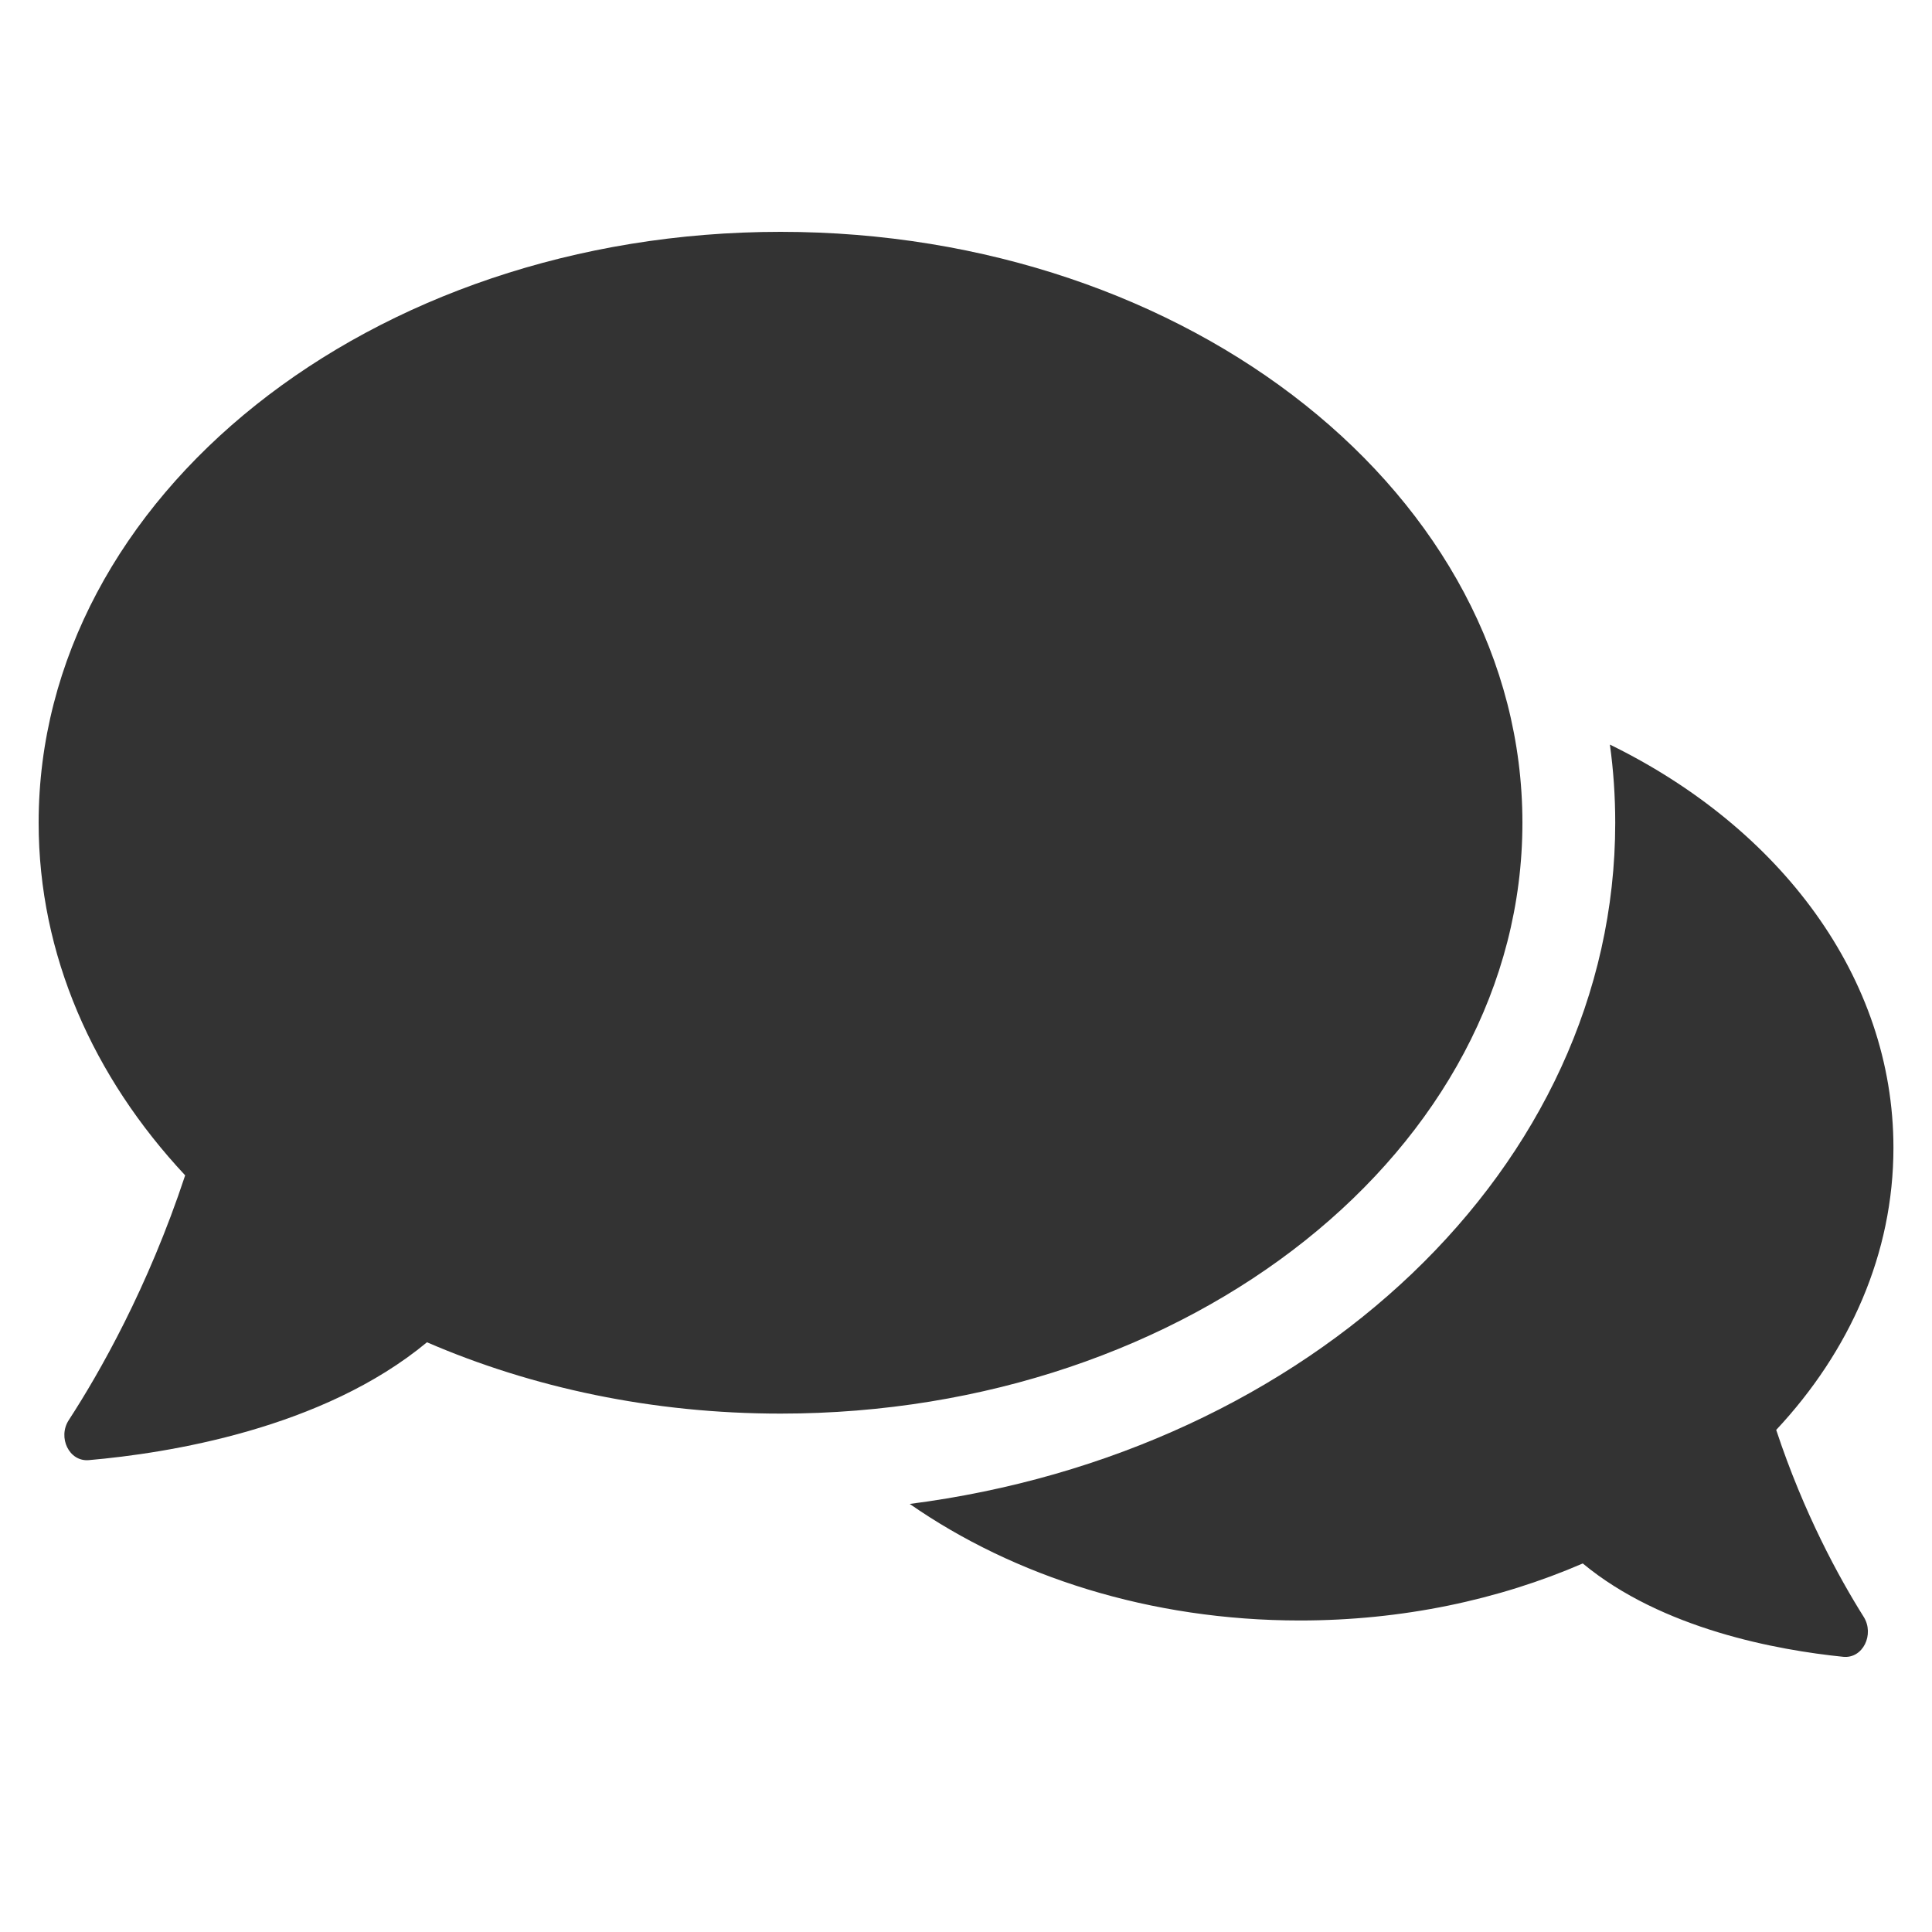
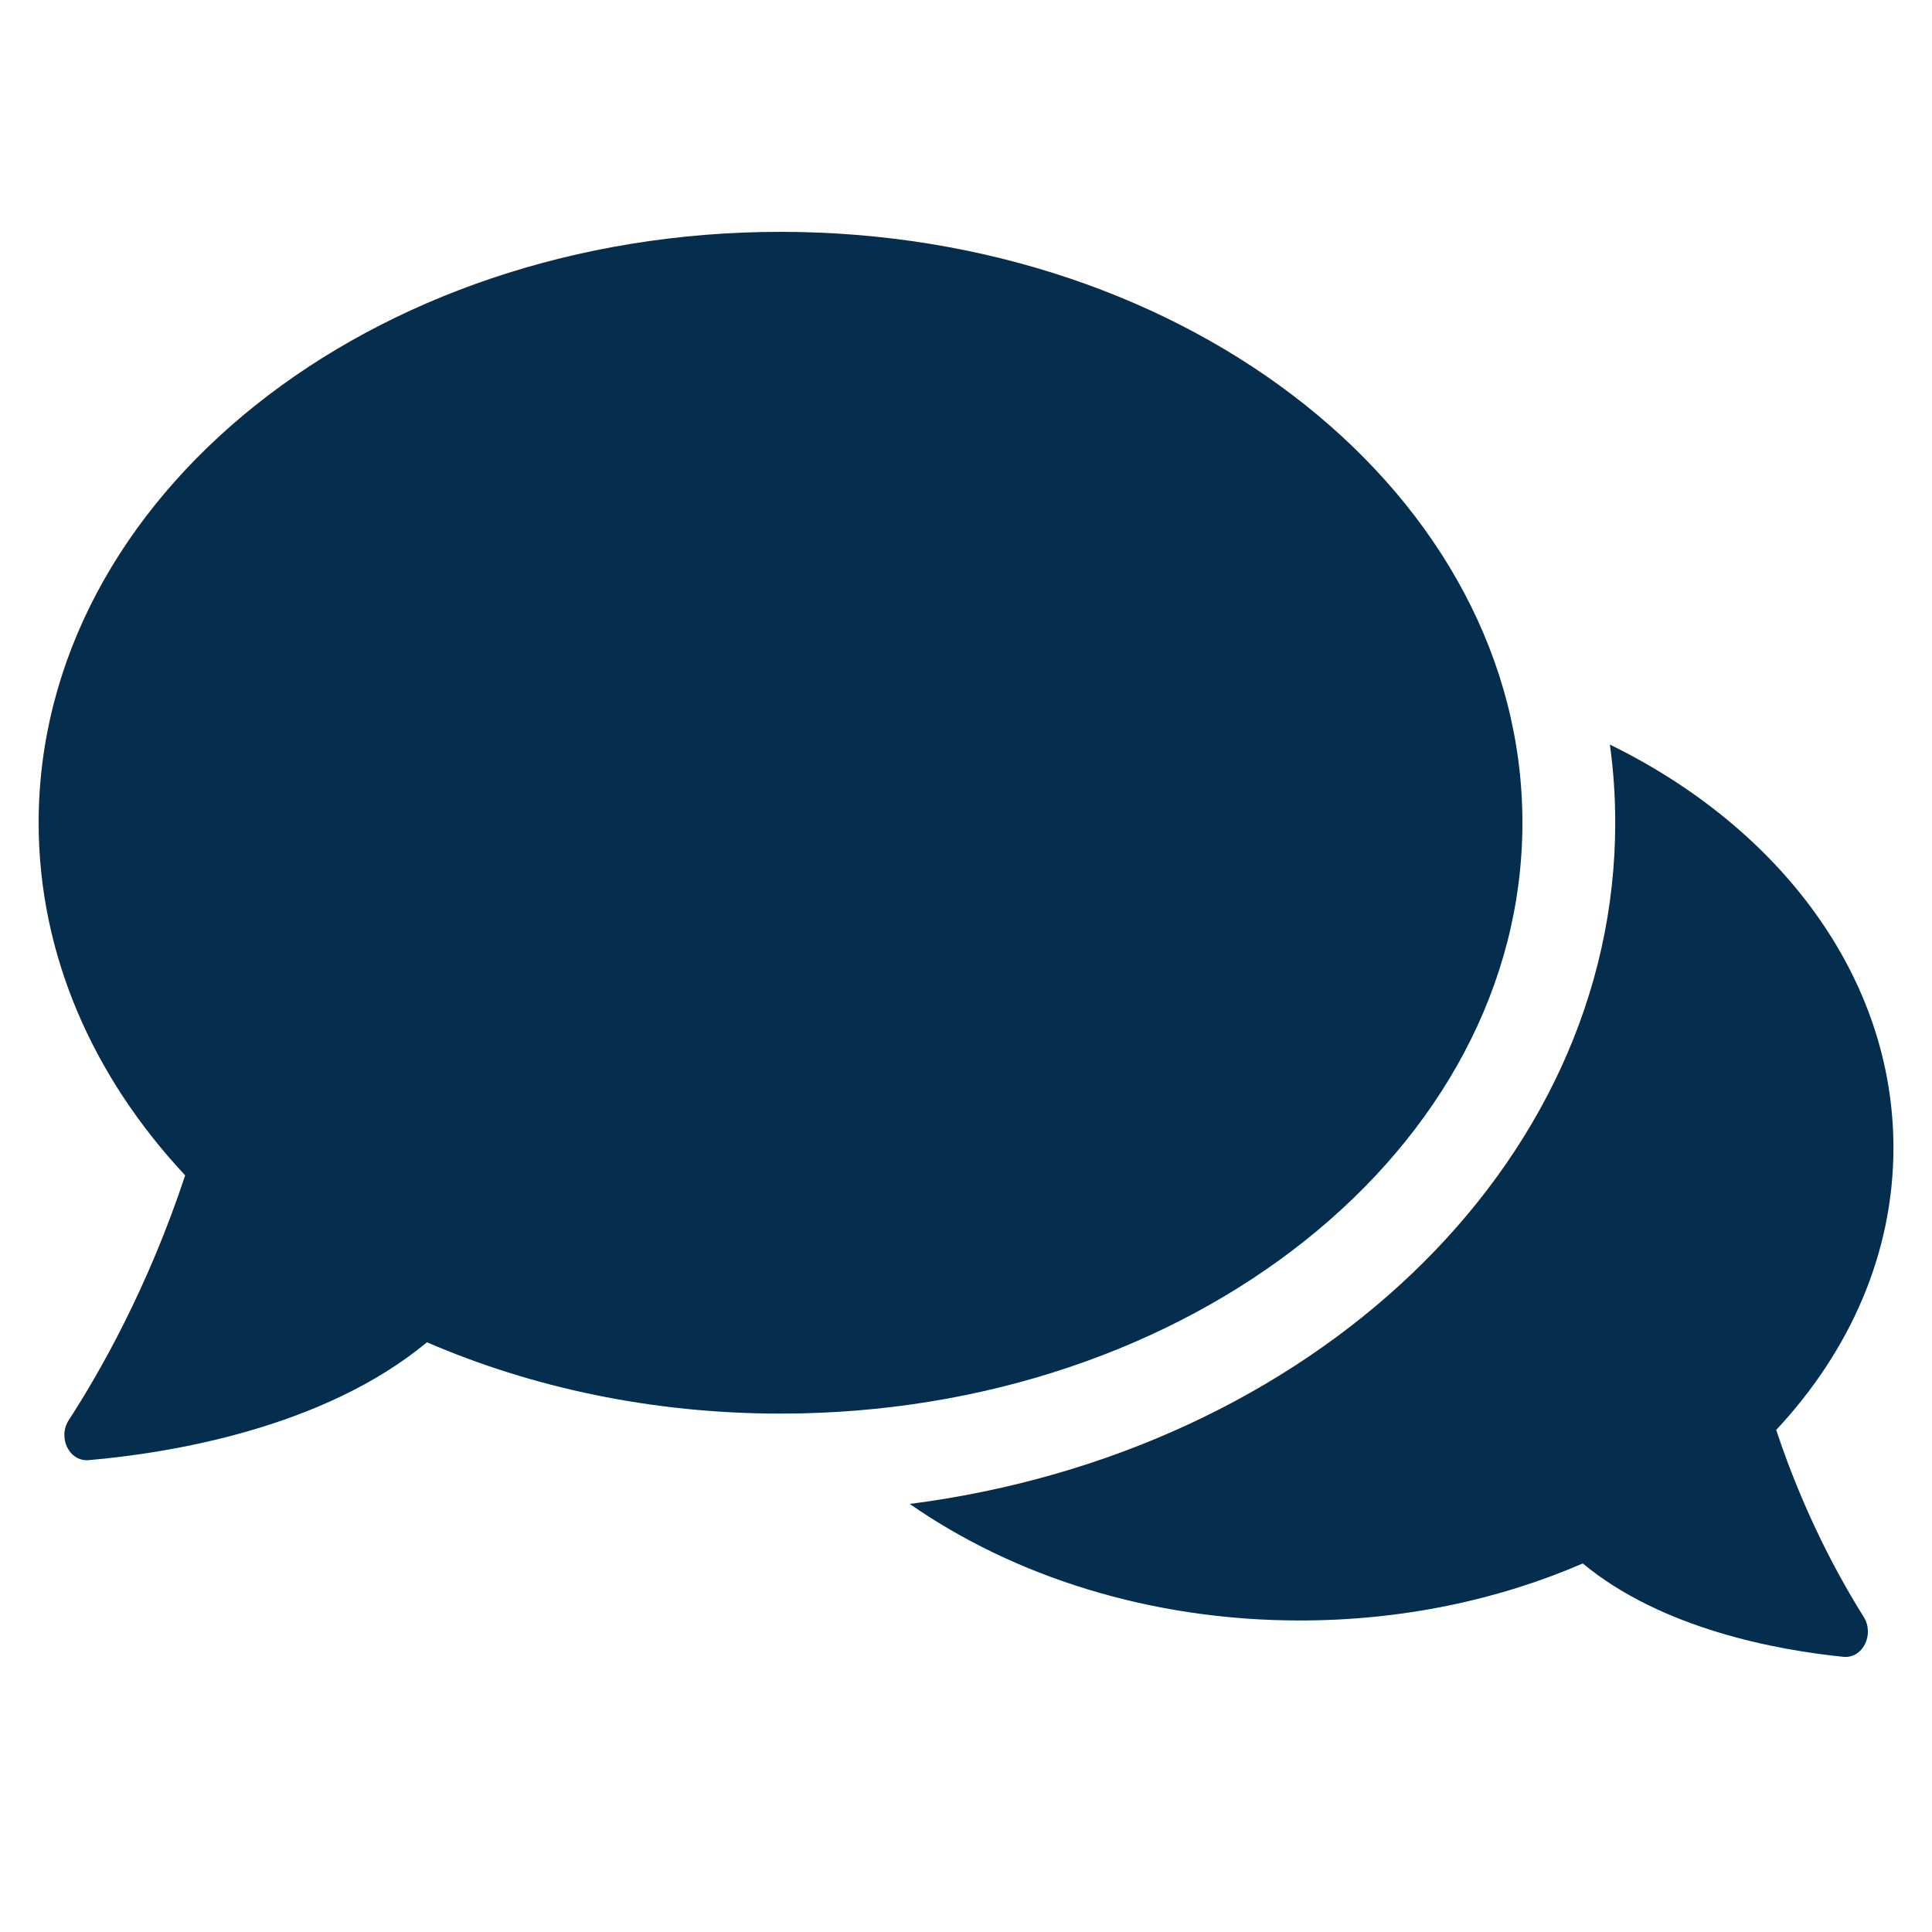
- <svg xmlns="http://www.w3.org/2000/svg" width="25" height="25" stroke-width="0" stroke="#052D4D" fill="#052D4D">
+ <svg xmlns="http://www.w3.org/2000/svg" width="25" height="25" stroke-width="0" stroke="#052D4D" fill="none">
  <g>
    <g stroke-width="0" id="SVGRepo_bgCarrier" />
    <g stroke-linejoin="round" stroke-linecap="round" id="SVGRepo_tracerCarrier" />
    <g id="SVGRepo_iconCarrier">
-       <path id="svg_1" fill="#333333" d="m10.1,18.292c5.302,0 9.6,-3.423 9.6,-7.646c0,-4.223 -4.298,-7.646 -9.6,-7.646c-5.302,0 -9.6,3.423 -9.6,7.646c0,1.71 0.705,3.289 1.896,4.563c-0.483,1.46 -1.109,2.556 -1.506,3.167c-0.146,0.224 0.004,0.541 0.26,0.518c1.021,-0.089 3.024,-0.404 4.375,-1.525c1.36,0.588 2.919,0.923 4.576,0.923z" clip-rule="evenodd" fill-rule="evenodd" />
-       <path id="svg_2" fill="#333333" d="m11.771,19.461c5.171,-0.663 9.13,-4.357 9.13,-8.814c0,-0.342 -0.023,-0.68 -0.069,-1.012c2.201,1.076 3.669,3.01 3.669,5.217c0,1.368 -0.564,2.632 -1.517,3.651c0.358,1.082 0.814,1.913 1.132,2.419c0.142,0.226 -0.009,0.543 -0.265,0.517c-0.848,-0.086 -2.344,-0.357 -3.37,-1.208c-1.088,0.471 -2.335,0.738 -3.66,0.738c-1.933,0 -3.699,-0.569 -5.049,-1.508z" clip-rule="evenodd" fill-rule="evenodd" />
+       <path id="svg_1" fill="#052D4D" d="m10.1,18.292c5.302,0 9.6,-3.423 9.6,-7.646c0,-4.223 -4.298,-7.646 -9.6,-7.646c-5.302,0 -9.6,3.423 -9.6,7.646c0,1.71 0.705,3.289 1.896,4.563c-0.483,1.46 -1.109,2.556 -1.506,3.167c-0.146,0.224 0.004,0.541 0.26,0.518c1.021,-0.089 3.024,-0.404 4.375,-1.525c1.36,0.588 2.919,0.923 4.576,0.923z" clip-rule="evenodd" fill-rule="evenodd" />
+       <path id="svg_2" fill="#052D4D" d="m11.771,19.461c5.171,-0.663 9.13,-4.357 9.13,-8.814c0,-0.342 -0.023,-0.68 -0.069,-1.012c2.201,1.076 3.669,3.01 3.669,5.217c0,1.368 -0.564,2.632 -1.517,3.651c0.358,1.082 0.814,1.913 1.132,2.419c0.142,0.226 -0.009,0.543 -0.265,0.517c-0.848,-0.086 -2.344,-0.357 -3.37,-1.208c-1.088,0.471 -2.335,0.738 -3.66,0.738c-1.933,0 -3.699,-0.569 -5.049,-1.508z" clip-rule="evenodd" fill-rule="evenodd" />
    </g>
  </g>
</svg>
